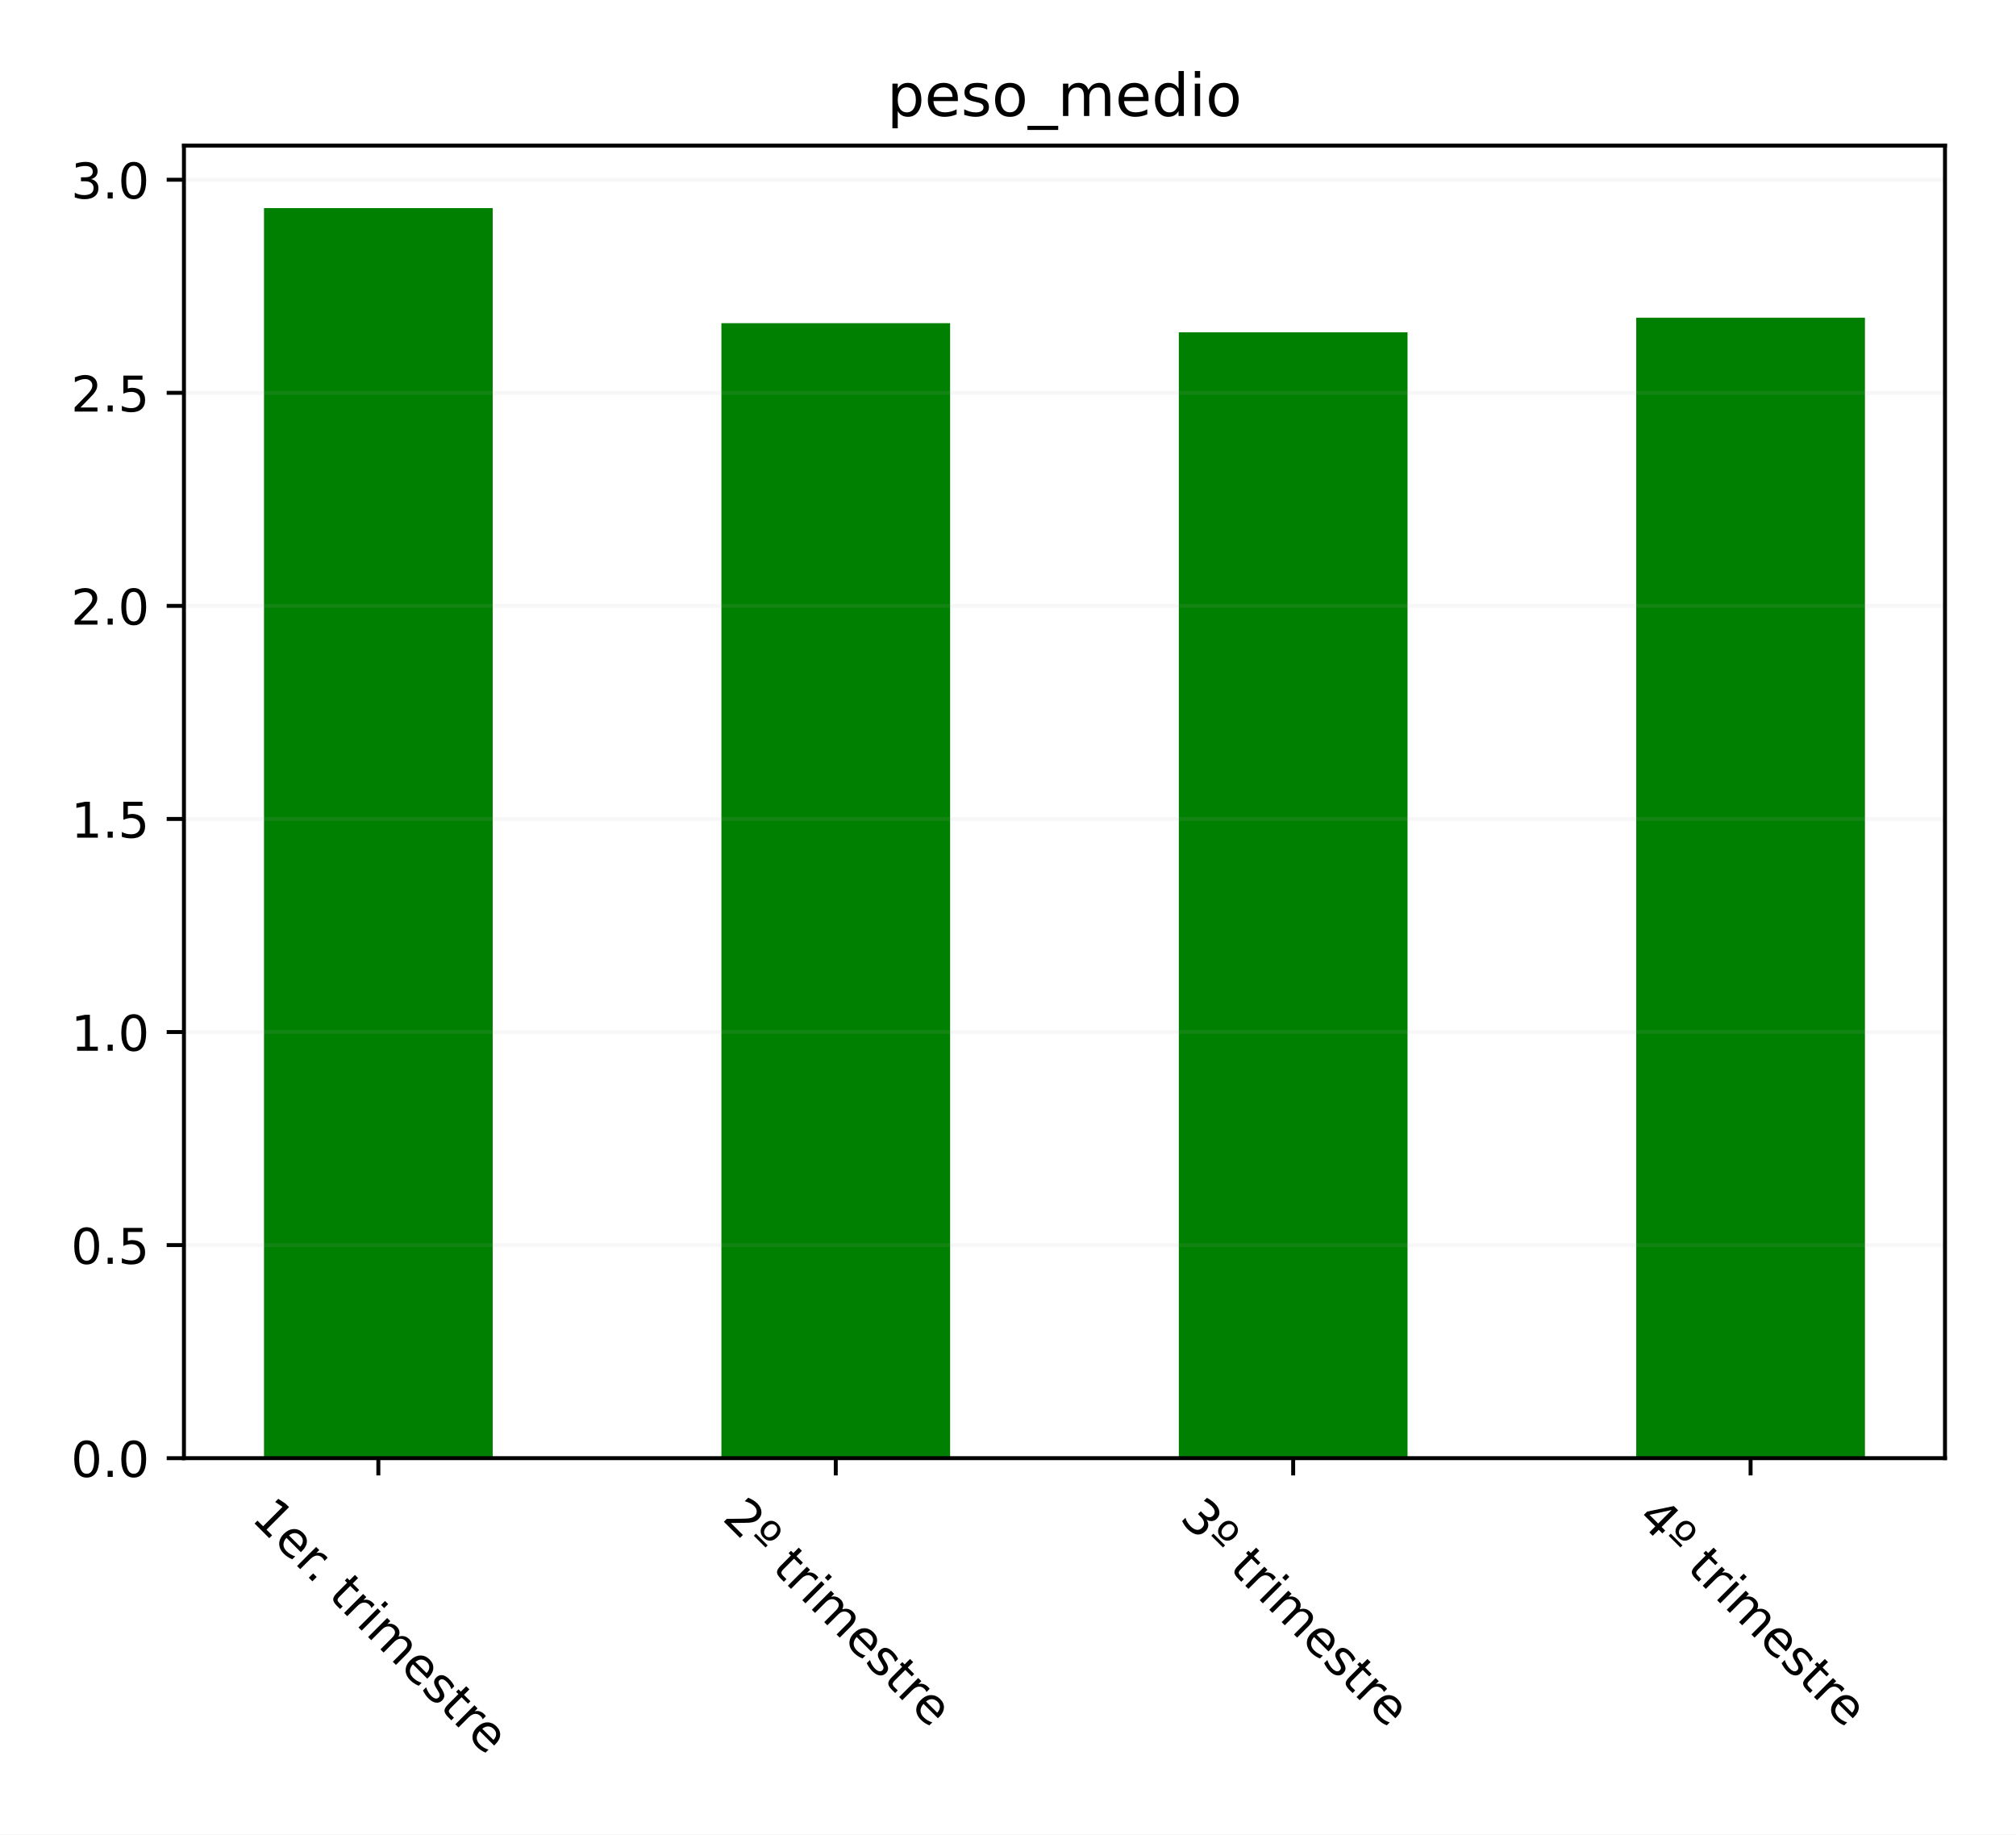
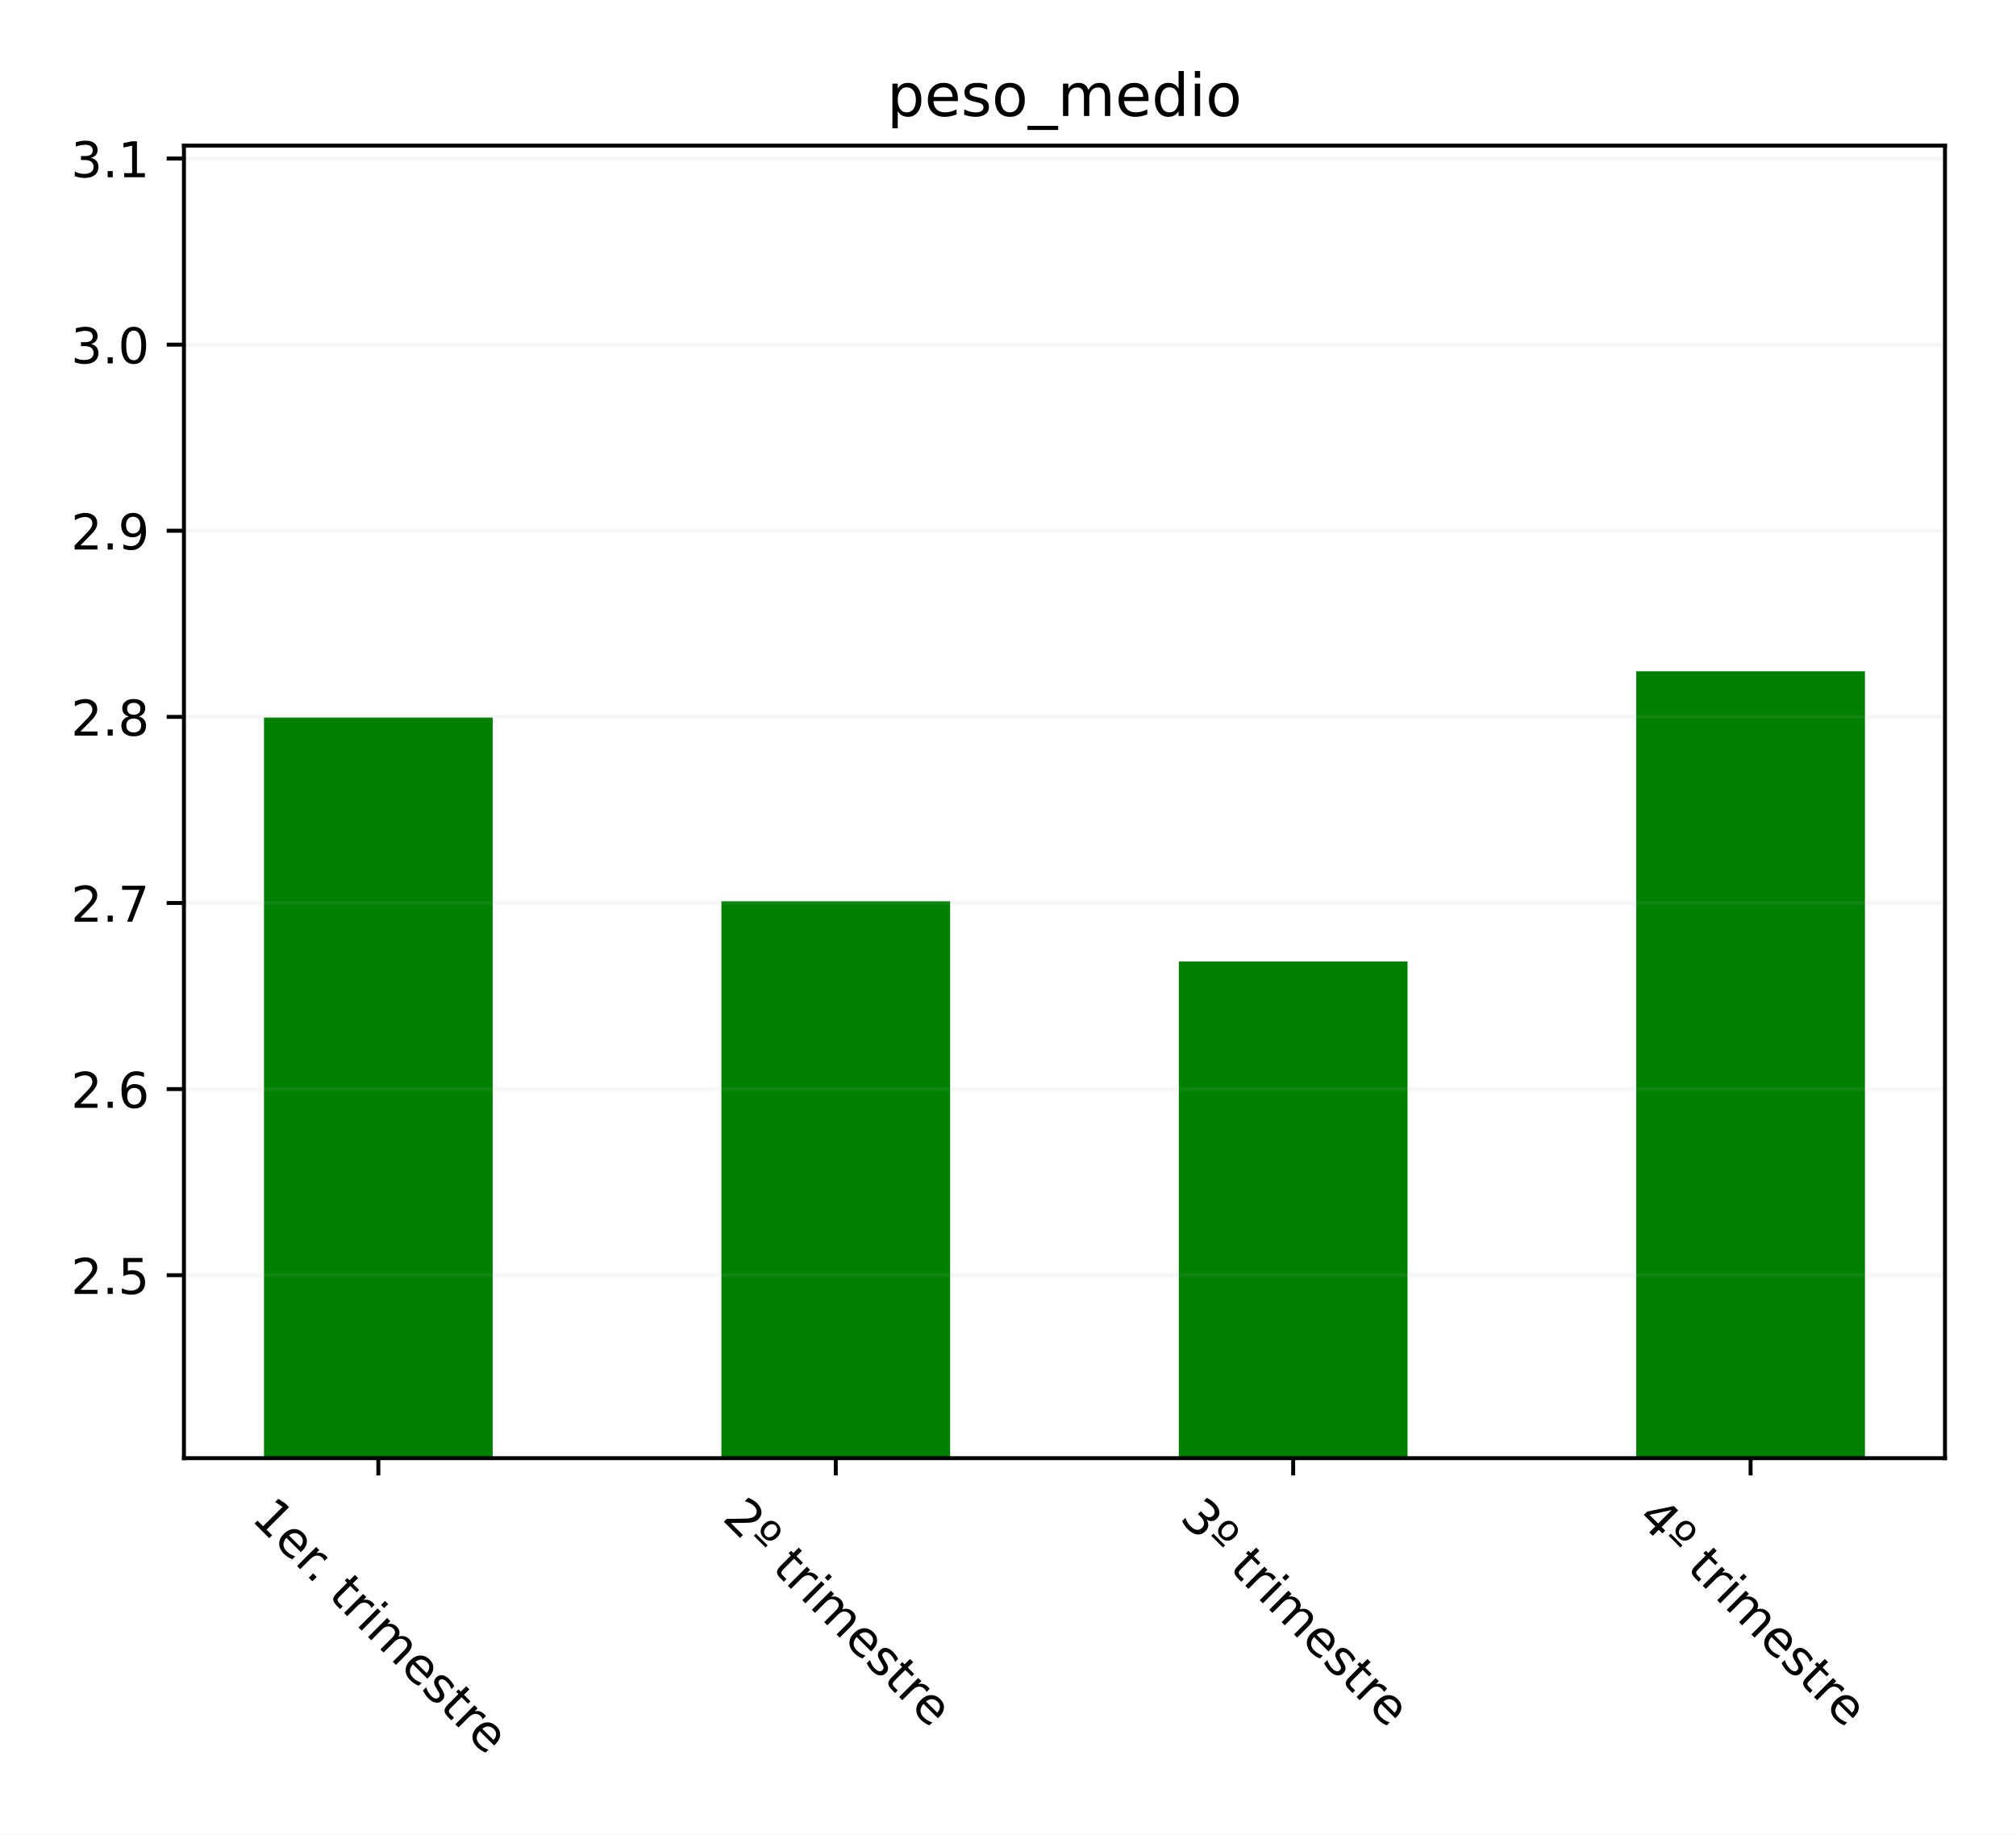
<svg xmlns="http://www.w3.org/2000/svg" xmlns:xlink="http://www.w3.org/1999/xlink" height="371.916pt" version="1.1" viewBox="0 0 408.823 371.916" width="408.823pt">
  <defs>
    <style type="text/css">*{stroke-linecap:butt;stroke-linejoin:round;}</style>
  </defs>
  <g id="figure_1">
    <g id="patch_1">
      <path d="M 0 371.916  L 408.823 371.916  L 408.823 0  L 0 0  z " style="fill:#ffffff;" />
    </g>
    <g id="axes_1">
      <g id="patch_2">
        <path d="M 37.303 295.63  L 394.423 295.63  L 394.423 29.518  L 37.303 29.518  z " style="fill:#ffffff;" />
      </g>
      <g id="patch_3">
-         <path clip-path="url(#pcd3f0fd478)" d="M 53.536 295.63  L 99.915 295.63  L 99.915 42.19  L 53.536 42.19  z " style="fill:#008000;" />
+         <path clip-path="url(#pd7420536b3)" d="M 53.536 1201.865  L 99.915 1201.865  L 99.915 145.481  L 53.536 145.481  z " style="fill:#008000;" />
      </g>
      <g id="patch_4">
-         <path clip-path="url(#pcd3f0fd478)" d="M 146.294 295.63  L 192.674 295.63  L 192.674 65.519  L 146.294 65.519  z " style="fill:#008000;" />
+         <path clip-path="url(#pd7420536b3)" d="M 146.294 1201.865  L 192.674 1201.865  L 192.674 182.732  L 146.294 182.732  z " style="fill:#008000;" />
      </g>
      <g id="patch_5">
-         <path clip-path="url(#pcd3f0fd478)" d="M 239.053 295.63  L 285.432 295.63  L 285.432 67.377  L 239.053 67.377  z " style="fill:#008000;" />
+         <path clip-path="url(#pd7420536b3)" d="M 239.053 1201.865  L 285.432 1201.865  L 285.432 194.937  L 239.053 194.937  z " style="fill:#008000;" />
      </g>
      <g id="patch_6">
-         <path clip-path="url(#pcd3f0fd478)" d="M 331.811 295.63  L 378.19 295.63  L 378.19 64.409  L 331.811 64.409  z " style="fill:#008000;" />
+         <path clip-path="url(#pd7420536b3)" d="M 331.811 1201.865  L 378.19 1201.865  L 378.19 136.095  L 331.811 136.095  z " style="fill:#008000;" />
      </g>
      <g id="matplotlib.axis_1">
        <g id="xtick_1">
          <g id="line2d_1">
            <defs>
-               <path d="M 0 0  L 0 3.5  " id="m97f8cb1d23" style="stroke:#000000;stroke-width:0.8;" />
+               <path d="M 0 0  L 0 3.5  " id="m597c6faab0" style="stroke:#000000;stroke-width:0.8;" />
            </defs>
            <g>
-               <use style="stroke:#000000;stroke-width:0.8;" x="76.725" xlink:href="#m97f8cb1d23" y="295.63" />
+               <use style="stroke:#000000;stroke-width:0.8;" x="76.725" xlink:href="#m597c6faab0" y="295.63" />
            </g>
          </g>
          <g id="text_1">
            <g transform="translate(50.7531 308.003)rotate(-315)scale(0.1 -0.1)">
              <defs>
                <path d="M 12.406 8.297  L 28.516 8.297  L 28.516 63.922  L 10.984 60.406  L 10.984 69.391  L 28.422 72.906  L 38.281 72.906  L 38.281 8.297  L 54.391 8.297  L 54.391 0  L 12.406 0  z " id="DejaVuSans-49" />
                <path d="M 56.203 29.594  L 56.203 25.203  L 14.891 25.203  Q 15.484 15.922 20.484 11.062  Q 25.484 6.203 34.422 6.203  Q 39.594 6.203 44.453 7.469  Q 49.312 8.734 54.109 11.281  L 54.109 2.781  Q 49.266 0.734 44.188 -0.344  Q 39.109 -1.422 33.891 -1.422  Q 20.797 -1.422 13.156 6.188  Q 5.516 13.812 5.516 26.812  Q 5.516 40.234 12.766 48.109  Q 20.016 56 32.328 56  Q 43.359 56 49.781 48.891  Q 56.203 41.797 56.203 29.594  z M 47.219 32.234  Q 47.125 39.594 43.094 43.984  Q 39.062 48.391 32.422 48.391  Q 24.906 48.391 20.391 44.141  Q 15.875 39.891 15.188 32.172  z " id="DejaVuSans-101" />
                <path d="M 41.109 46.297  Q 39.594 47.172 37.812 47.578  Q 36.031 48 33.891 48  Q 26.266 48 22.188 43.047  Q 18.109 38.094 18.109 28.812  L 18.109 0  L 9.078 0  L 9.078 54.688  L 18.109 54.688  L 18.109 46.188  Q 20.953 51.172 25.484 53.578  Q 30.031 56 36.531 56  Q 37.453 56 38.578 55.875  Q 39.703 55.766 41.062 55.516  z " id="DejaVuSans-114" />
                <path d="M 10.688 12.406  L 21 12.406  L 21 0  L 10.688 0  z " id="DejaVuSans-46" />
                <path id="DejaVuSans-32" />
                <path d="M 18.312 70.219  L 18.312 54.688  L 36.812 54.688  L 36.812 47.703  L 18.312 47.703  L 18.312 18.016  Q 18.312 11.328 20.141 9.422  Q 21.969 7.516 27.594 7.516  L 36.812 7.516  L 36.812 0  L 27.594 0  Q 17.188 0 13.234 3.875  Q 9.281 7.766 9.281 18.016  L 9.281 47.703  L 2.688 47.703  L 2.688 54.688  L 9.281 54.688  L 9.281 70.219  z " id="DejaVuSans-116" />
                <path d="M 9.422 54.688  L 18.406 54.688  L 18.406 0  L 9.422 0  z M 9.422 75.984  L 18.406 75.984  L 18.406 64.594  L 9.422 64.594  z " id="DejaVuSans-105" />
                <path d="M 52 44.188  Q 55.375 50.25 60.062 53.125  Q 64.75 56 71.094 56  Q 79.641 56 84.281 50.016  Q 88.922 44.047 88.922 33.016  L 88.922 0  L 79.891 0  L 79.891 32.719  Q 79.891 40.578 77.094 44.375  Q 74.312 48.188 68.609 48.188  Q 61.625 48.188 57.562 43.547  Q 53.516 38.922 53.516 30.906  L 53.516 0  L 44.484 0  L 44.484 32.719  Q 44.484 40.625 41.703 44.406  Q 38.922 48.188 33.109 48.188  Q 26.219 48.188 22.156 43.531  Q 18.109 38.875 18.109 30.906  L 18.109 0  L 9.078 0  L 9.078 54.688  L 18.109 54.688  L 18.109 46.188  Q 21.188 51.219 25.484 53.609  Q 29.781 56 35.688 56  Q 41.656 56 45.828 52.969  Q 50 49.953 52 44.188  z " id="DejaVuSans-109" />
                <path d="M 44.281 53.078  L 44.281 44.578  Q 40.484 46.531 36.375 47.5  Q 32.281 48.484 27.875 48.484  Q 21.188 48.484 17.844 46.438  Q 14.5 44.391 14.5 40.281  Q 14.5 37.156 16.891 35.375  Q 19.281 33.594 26.516 31.984  L 29.594 31.297  Q 39.156 29.25 43.188 25.516  Q 47.219 21.781 47.219 15.094  Q 47.219 7.469 41.188 3.016  Q 35.156 -1.422 24.609 -1.422  Q 20.219 -1.422 15.453 -0.562  Q 10.688 0.297 5.422 2  L 5.422 11.281  Q 10.406 8.688 15.234 7.391  Q 20.062 6.109 24.812 6.109  Q 31.156 6.109 34.562 8.281  Q 37.984 10.453 37.984 14.406  Q 37.984 18.062 35.516 20.016  Q 33.062 21.969 24.703 23.781  L 21.578 24.516  Q 13.234 26.266 9.516 29.906  Q 5.812 33.547 5.812 39.891  Q 5.812 47.609 11.281 51.797  Q 16.75 56 26.812 56  Q 31.781 56 36.172 55.266  Q 40.578 54.547 44.281 53.078  z " id="DejaVuSans-115" />
              </defs>
              <use xlink:href="#DejaVuSans-49" />
              <use x="63.623" xlink:href="#DejaVuSans-101" />
              <use x="125.146" xlink:href="#DejaVuSans-114" />
              <use x="157.135" xlink:href="#DejaVuSans-46" />
              <use x="188.922" xlink:href="#DejaVuSans-32" />
              <use x="220.709" xlink:href="#DejaVuSans-116" />
              <use x="259.918" xlink:href="#DejaVuSans-114" />
              <use x="301.031" xlink:href="#DejaVuSans-105" />
              <use x="328.814" xlink:href="#DejaVuSans-109" />
              <use x="426.227" xlink:href="#DejaVuSans-101" />
              <use x="487.75" xlink:href="#DejaVuSans-115" />
              <use x="539.85" xlink:href="#DejaVuSans-116" />
              <use x="579.059" xlink:href="#DejaVuSans-114" />
              <use x="617.922" xlink:href="#DejaVuSans-101" />
            </g>
          </g>
        </g>
        <g id="xtick_2">
          <g id="line2d_2">
            <g>
-               <use style="stroke:#000000;stroke-width:0.8;" x="169.484" xlink:href="#m97f8cb1d23" y="295.63" />
+               <use style="stroke:#000000;stroke-width:0.8;" x="169.484" xlink:href="#m597c6faab0" y="295.63" />
            </g>
          </g>
          <g id="text_2">
            <g transform="translate(146.2753 308.003)rotate(-315)scale(0.1 -0.1)">
              <defs>
                <path d="M 19.188 8.297  L 53.609 8.297  L 53.609 0  L 7.328 0  L 7.328 8.297  Q 12.938 14.109 22.625 23.891  Q 32.328 33.688 34.812 36.531  Q 39.547 41.844 41.422 45.531  Q 43.312 49.219 43.312 52.781  Q 43.312 58.594 39.234 62.25  Q 35.156 65.922 28.609 65.922  Q 23.969 65.922 18.812 64.312  Q 13.672 62.703 7.812 59.422  L 7.812 69.391  Q 13.766 71.781 18.938 73  Q 24.125 74.219 28.422 74.219  Q 39.75 74.219 46.484 68.547  Q 53.219 62.891 53.219 53.422  Q 53.219 48.922 51.531 44.891  Q 49.859 40.875 45.406 35.406  Q 44.188 33.984 37.641 27.219  Q 31.109 20.453 19.188 8.297  z " id="DejaVuSans-50" />
                <path d="M 6.781 28.906  L 40.375 28.906  L 40.375 22.906  L 6.781 22.906  z M 23.578 74.219  Q 32.328 74.219 37.359 68.812  Q 42.391 63.422 42.391 54.109  Q 42.391 44.781 37.359 39.422  Q 32.328 34.078 23.578 34.078  Q 14.844 34.078 9.766 39.453  Q 4.688 44.828 4.688 54.109  Q 4.688 63.422 9.766 68.812  Q 14.844 74.219 23.578 74.219  z M 23.578 68.609  Q 18.453 68.609 15.375 64.672  Q 12.312 60.75 12.312 54.109  Q 12.312 47.609 15.406 43.703  Q 18.5 39.797 23.578 39.797  Q 28.719 39.797 31.766 43.703  Q 34.812 47.609 34.812 54.109  Q 34.812 60.797 31.781 64.703  Q 28.766 68.609 23.578 68.609  z " id="DejaVuSans-186" />
              </defs>
              <use xlink:href="#DejaVuSans-50" />
              <use x="63.623" xlink:href="#DejaVuSans-186" />
              <use x="110.742" xlink:href="#DejaVuSans-32" />
              <use x="142.529" xlink:href="#DejaVuSans-116" />
              <use x="181.738" xlink:href="#DejaVuSans-114" />
              <use x="222.852" xlink:href="#DejaVuSans-105" />
              <use x="250.635" xlink:href="#DejaVuSans-109" />
              <use x="348.047" xlink:href="#DejaVuSans-101" />
              <use x="409.57" xlink:href="#DejaVuSans-115" />
              <use x="461.67" xlink:href="#DejaVuSans-116" />
              <use x="500.879" xlink:href="#DejaVuSans-114" />
              <use x="539.742" xlink:href="#DejaVuSans-101" />
            </g>
          </g>
        </g>
        <g id="xtick_3">
          <g id="line2d_3">
            <g>
-               <use style="stroke:#000000;stroke-width:0.8;" x="262.242" xlink:href="#m97f8cb1d23" y="295.63" />
+               <use style="stroke:#000000;stroke-width:0.8;" x="262.242" xlink:href="#m597c6faab0" y="295.63" />
            </g>
          </g>
          <g id="text_3">
            <g transform="translate(239.0338 308.003)rotate(-315)scale(0.1 -0.1)">
              <defs>
                <path d="M 40.578 39.312  Q 47.656 37.797 51.625 33  Q 55.609 28.219 55.609 21.188  Q 55.609 10.406 48.188 4.484  Q 40.766 -1.422 27.094 -1.422  Q 22.516 -1.422 17.656 -0.516  Q 12.797 0.391 7.625 2.203  L 7.625 11.719  Q 11.719 9.328 16.594 8.109  Q 21.484 6.891 26.812 6.891  Q 36.078 6.891 40.938 10.547  Q 45.797 14.203 45.797 21.188  Q 45.797 27.641 41.281 31.266  Q 36.766 34.906 28.719 34.906  L 20.219 34.906  L 20.219 43.016  L 29.109 43.016  Q 36.375 43.016 40.234 45.922  Q 44.094 48.828 44.094 54.297  Q 44.094 59.906 40.109 62.906  Q 36.141 65.922 28.719 65.922  Q 24.656 65.922 20.016 65.031  Q 15.375 64.156 9.812 62.312  L 9.812 71.094  Q 15.438 72.656 20.344 73.438  Q 25.25 74.219 29.594 74.219  Q 40.828 74.219 47.359 69.109  Q 53.906 64.016 53.906 55.328  Q 53.906 49.266 50.438 45.094  Q 46.969 40.922 40.578 39.312  z " id="DejaVuSans-51" />
              </defs>
              <use xlink:href="#DejaVuSans-51" />
              <use x="63.623" xlink:href="#DejaVuSans-186" />
              <use x="110.742" xlink:href="#DejaVuSans-32" />
              <use x="142.529" xlink:href="#DejaVuSans-116" />
              <use x="181.738" xlink:href="#DejaVuSans-114" />
              <use x="222.852" xlink:href="#DejaVuSans-105" />
              <use x="250.635" xlink:href="#DejaVuSans-109" />
              <use x="348.047" xlink:href="#DejaVuSans-101" />
              <use x="409.57" xlink:href="#DejaVuSans-115" />
              <use x="461.67" xlink:href="#DejaVuSans-116" />
              <use x="500.879" xlink:href="#DejaVuSans-114" />
              <use x="539.742" xlink:href="#DejaVuSans-101" />
            </g>
          </g>
        </g>
        <g id="xtick_4">
          <g id="line2d_4">
            <g>
-               <use style="stroke:#000000;stroke-width:0.8;" x="355.001" xlink:href="#m97f8cb1d23" y="295.63" />
+               <use style="stroke:#000000;stroke-width:0.8;" x="355.001" xlink:href="#m597c6faab0" y="295.63" />
            </g>
          </g>
          <g id="text_4">
            <g transform="translate(331.7922 308.003)rotate(-315)scale(0.1 -0.1)">
              <defs>
                <path d="M 37.797 64.312  L 12.891 25.391  L 37.797 25.391  z M 35.203 72.906  L 47.609 72.906  L 47.609 25.391  L 58.016 25.391  L 58.016 17.188  L 47.609 17.188  L 47.609 0  L 37.797 0  L 37.797 17.188  L 4.891 17.188  L 4.891 26.703  z " id="DejaVuSans-52" />
              </defs>
              <use xlink:href="#DejaVuSans-52" />
              <use x="63.623" xlink:href="#DejaVuSans-186" />
              <use x="110.742" xlink:href="#DejaVuSans-32" />
              <use x="142.529" xlink:href="#DejaVuSans-116" />
              <use x="181.738" xlink:href="#DejaVuSans-114" />
              <use x="222.852" xlink:href="#DejaVuSans-105" />
              <use x="250.635" xlink:href="#DejaVuSans-109" />
              <use x="348.047" xlink:href="#DejaVuSans-101" />
              <use x="409.57" xlink:href="#DejaVuSans-115" />
              <use x="461.67" xlink:href="#DejaVuSans-116" />
              <use x="500.879" xlink:href="#DejaVuSans-114" />
              <use x="539.742" xlink:href="#DejaVuSans-101" />
            </g>
          </g>
        </g>
      </g>
      <g id="matplotlib.axis_2">
        <g id="ytick_1">
          <g id="line2d_5">
-             <path clip-path="url(#pcd3f0fd478)" d="M 37.303 295.63  L 394.423 295.63  " style="fill:none;stroke:#b0b0b0;stroke-linecap:square;stroke-opacity:0.1;stroke-width:0.8;" />
+             <path clip-path="url(#pd7420536b3)" d="M 37.303 258.536  L 394.423 258.536  " style="fill:none;stroke:#b0b0b0;stroke-linecap:square;stroke-opacity:0.1;stroke-width:0.8;" />
          </g>
          <g id="line2d_6">
            <defs>
-               <path d="M 0 0  L -3.5 0  " id="m4b9e392cf2" style="stroke:#000000;stroke-width:0.8;" />
+               <path d="M 0 0  L -3.5 0  " id="m6fe7154238" style="stroke:#000000;stroke-width:0.8;" />
            </defs>
            <g>
-               <use style="stroke:#000000;stroke-width:0.8;" x="37.303" xlink:href="#m4b9e392cf2" y="295.63" />
+               <use style="stroke:#000000;stroke-width:0.8;" x="37.303" xlink:href="#m6fe7154238" y="258.536" />
            </g>
          </g>
          <g id="text_5">
-             <g transform="translate(14.4 299.4293)scale(0.1 -0.1)">
-               <defs>
-                 <path d="M 31.781 66.406  Q 24.172 66.406 20.328 58.906  Q 16.5 51.422 16.5 36.375  Q 16.5 21.391 20.328 13.891  Q 24.172 6.391 31.781 6.391  Q 39.453 6.391 43.281 13.891  Q 47.125 21.391 47.125 36.375  Q 47.125 51.422 43.281 58.906  Q 39.453 66.406 31.781 66.406  z M 31.781 74.219  Q 44.047 74.219 50.516 64.516  Q 56.984 54.828 56.984 36.375  Q 56.984 17.969 50.516 8.266  Q 44.047 -1.422 31.781 -1.422  Q 19.531 -1.422 13.062 8.266  Q 6.594 17.969 6.594 36.375  Q 6.594 54.828 13.062 64.516  Q 19.531 74.219 31.781 74.219  z " id="DejaVuSans-48" />
-               </defs>
-               <use xlink:href="#DejaVuSans-48" />
-               <use x="63.623" xlink:href="#DejaVuSans-46" />
-               <use x="95.41" xlink:href="#DejaVuSans-48" />
+             <g transform="translate(14.4 262.3355)scale(0.1 -0.1)">
+               <defs>
+                 <path d="M 10.797 72.906  L 49.516 72.906  L 49.516 64.594  L 19.828 64.594  L 19.828 46.734  Q 21.969 47.469 24.109 47.828  Q 26.266 48.188 28.422 48.188  Q 40.625 48.188 47.75 41.5  Q 54.891 34.812 54.891 23.391  Q 54.891 11.625 47.562 5.094  Q 40.234 -1.422 26.906 -1.422  Q 22.312 -1.422 17.547 -0.641  Q 12.797 0.141 7.719 1.703  L 7.719 11.625  Q 12.109 9.234 16.797 8.062  Q 21.484 6.891 26.703 6.891  Q 35.156 6.891 40.078 11.328  Q 45.016 15.766 45.016 23.391  Q 45.016 31 40.078 35.438  Q 35.156 39.891 26.703 39.891  Q 22.75 39.891 18.812 39.016  Q 14.891 38.141 10.797 36.281  z " id="DejaVuSans-53" />
+               </defs>
+               <use xlink:href="#DejaVuSans-50" />
+               <use x="63.623" xlink:href="#DejaVuSans-46" />
+               <use x="95.41" xlink:href="#DejaVuSans-53" />
            </g>
          </g>
        </g>
        <g id="ytick_2">
          <g id="line2d_7">
-             <path clip-path="url(#pcd3f0fd478)" d="M 37.303 252.432  L 394.423 252.432  " style="fill:none;stroke:#b0b0b0;stroke-linecap:square;stroke-opacity:0.1;stroke-width:0.8;" />
+             <path clip-path="url(#pd7420536b3)" d="M 37.303 220.803  L 394.423 220.803  " style="fill:none;stroke:#b0b0b0;stroke-linecap:square;stroke-opacity:0.1;stroke-width:0.8;" />
          </g>
          <g id="line2d_8">
            <g>
-               <use style="stroke:#000000;stroke-width:0.8;" x="37.303" xlink:href="#m4b9e392cf2" y="252.432" />
+               <use style="stroke:#000000;stroke-width:0.8;" x="37.303" xlink:href="#m6fe7154238" y="220.803" />
            </g>
          </g>
          <g id="text_6">
-             <g transform="translate(14.4 256.2315)scale(0.1 -0.1)">
-               <defs>
-                 <path d="M 10.797 72.906  L 49.516 72.906  L 49.516 64.594  L 19.828 64.594  L 19.828 46.734  Q 21.969 47.469 24.109 47.828  Q 26.266 48.188 28.422 48.188  Q 40.625 48.188 47.75 41.5  Q 54.891 34.812 54.891 23.391  Q 54.891 11.625 47.562 5.094  Q 40.234 -1.422 26.906 -1.422  Q 22.312 -1.422 17.547 -0.641  Q 12.797 0.141 7.719 1.703  L 7.719 11.625  Q 12.109 9.234 16.797 8.062  Q 21.484 6.891 26.703 6.891  Q 35.156 6.891 40.078 11.328  Q 45.016 15.766 45.016 23.391  Q 45.016 31 40.078 35.438  Q 35.156 39.891 26.703 39.891  Q 22.75 39.891 18.812 39.016  Q 14.891 38.141 10.797 36.281  z " id="DejaVuSans-53" />
-               </defs>
-               <use xlink:href="#DejaVuSans-48" />
-               <use x="63.623" xlink:href="#DejaVuSans-46" />
-               <use x="95.41" xlink:href="#DejaVuSans-53" />
+             <g transform="translate(14.4 224.6023)scale(0.1 -0.1)">
+               <defs>
+                 <path d="M 33.016 40.375  Q 26.375 40.375 22.484 35.828  Q 18.609 31.297 18.609 23.391  Q 18.609 15.531 22.484 10.953  Q 26.375 6.391 33.016 6.391  Q 39.656 6.391 43.531 10.953  Q 47.406 15.531 47.406 23.391  Q 47.406 31.297 43.531 35.828  Q 39.656 40.375 33.016 40.375  z M 52.594 71.297  L 52.594 62.312  Q 48.875 64.062 45.094 64.984  Q 41.312 65.922 37.594 65.922  Q 27.828 65.922 22.672 59.328  Q 17.531 52.734 16.797 39.406  Q 19.672 43.656 24.016 45.922  Q 28.375 48.188 33.594 48.188  Q 44.578 48.188 50.953 41.516  Q 57.328 34.859 57.328 23.391  Q 57.328 12.156 50.688 5.359  Q 44.047 -1.422 33.016 -1.422  Q 20.359 -1.422 13.672 8.266  Q 6.984 17.969 6.984 36.375  Q 6.984 53.656 15.188 63.938  Q 23.391 74.219 37.203 74.219  Q 40.922 74.219 44.703 73.484  Q 48.484 72.75 52.594 71.297  z " id="DejaVuSans-54" />
+               </defs>
+               <use xlink:href="#DejaVuSans-50" />
+               <use x="63.623" xlink:href="#DejaVuSans-46" />
+               <use x="95.41" xlink:href="#DejaVuSans-54" />
            </g>
          </g>
        </g>
        <g id="ytick_3">
          <g id="line2d_9">
-             <path clip-path="url(#pcd3f0fd478)" d="M 37.303 209.234  L 394.423 209.234  " style="fill:none;stroke:#b0b0b0;stroke-linecap:square;stroke-opacity:0.1;stroke-width:0.8;" />
+             <path clip-path="url(#pd7420536b3)" d="M 37.303 183.07  L 394.423 183.07  " style="fill:none;stroke:#b0b0b0;stroke-linecap:square;stroke-opacity:0.1;stroke-width:0.8;" />
          </g>
          <g id="line2d_10">
            <g>
-               <use style="stroke:#000000;stroke-width:0.8;" x="37.303" xlink:href="#m4b9e392cf2" y="209.234" />
+               <use style="stroke:#000000;stroke-width:0.8;" x="37.303" xlink:href="#m6fe7154238" y="183.07" />
            </g>
          </g>
          <g id="text_7">
-             <g transform="translate(14.4 213.0336)scale(0.1 -0.1)">
-               <use xlink:href="#DejaVuSans-49" />
-               <use x="63.623" xlink:href="#DejaVuSans-46" />
-               <use x="95.41" xlink:href="#DejaVuSans-48" />
+             <g transform="translate(14.4 186.8692)scale(0.1 -0.1)">
+               <defs>
+                 <path d="M 8.203 72.906  L 55.078 72.906  L 55.078 68.703  L 28.609 0  L 18.312 0  L 43.219 64.594  L 8.203 64.594  z " id="DejaVuSans-55" />
+               </defs>
+               <use xlink:href="#DejaVuSans-50" />
+               <use x="63.623" xlink:href="#DejaVuSans-46" />
+               <use x="95.41" xlink:href="#DejaVuSans-55" />
            </g>
          </g>
        </g>
        <g id="ytick_4">
          <g id="line2d_11">
-             <path clip-path="url(#pcd3f0fd478)" d="M 37.303 166.037  L 394.423 166.037  " style="fill:none;stroke:#b0b0b0;stroke-linecap:square;stroke-opacity:0.1;stroke-width:0.8;" />
+             <path clip-path="url(#pd7420536b3)" d="M 37.303 145.337  L 394.423 145.337  " style="fill:none;stroke:#b0b0b0;stroke-linecap:square;stroke-opacity:0.1;stroke-width:0.8;" />
          </g>
          <g id="line2d_12">
            <g>
-               <use style="stroke:#000000;stroke-width:0.8;" x="37.303" xlink:href="#m4b9e392cf2" y="166.037" />
+               <use style="stroke:#000000;stroke-width:0.8;" x="37.303" xlink:href="#m6fe7154238" y="145.337" />
            </g>
          </g>
          <g id="text_8">
-             <g transform="translate(14.4 169.8357)scale(0.1 -0.1)">
-               <use xlink:href="#DejaVuSans-49" />
-               <use x="63.623" xlink:href="#DejaVuSans-46" />
-               <use x="95.41" xlink:href="#DejaVuSans-53" />
+             <g transform="translate(14.4 149.136)scale(0.1 -0.1)">
+               <defs>
+                 <path d="M 31.781 34.625  Q 24.75 34.625 20.719 30.859  Q 16.703 27.094 16.703 20.516  Q 16.703 13.922 20.719 10.156  Q 24.75 6.391 31.781 6.391  Q 38.812 6.391 42.859 10.172  Q 46.922 13.969 46.922 20.516  Q 46.922 27.094 42.891 30.859  Q 38.875 34.625 31.781 34.625  z M 21.922 38.812  Q 15.578 40.375 12.031 44.719  Q 8.5 49.078 8.5 55.328  Q 8.5 64.062 14.719 69.141  Q 20.953 74.219 31.781 74.219  Q 42.672 74.219 48.875 69.141  Q 55.078 64.062 55.078 55.328  Q 55.078 49.078 51.531 44.719  Q 48 40.375 41.703 38.812  Q 48.828 37.156 52.797 32.312  Q 56.781 27.484 56.781 20.516  Q 56.781 9.906 50.312 4.234  Q 43.844 -1.422 31.781 -1.422  Q 19.734 -1.422 13.25 4.234  Q 6.781 9.906 6.781 20.516  Q 6.781 27.484 10.781 32.312  Q 14.797 37.156 21.922 38.812  z M 18.312 54.391  Q 18.312 48.734 21.844 45.562  Q 25.391 42.391 31.781 42.391  Q 38.141 42.391 41.719 45.562  Q 45.312 48.734 45.312 54.391  Q 45.312 60.062 41.719 63.234  Q 38.141 66.406 31.781 66.406  Q 25.391 66.406 21.844 63.234  Q 18.312 60.062 18.312 54.391  z " id="DejaVuSans-56" />
+               </defs>
+               <use xlink:href="#DejaVuSans-50" />
+               <use x="63.623" xlink:href="#DejaVuSans-46" />
+               <use x="95.41" xlink:href="#DejaVuSans-56" />
            </g>
          </g>
        </g>
        <g id="ytick_5">
          <g id="line2d_13">
-             <path clip-path="url(#pcd3f0fd478)" d="M 37.303 122.839  L 394.423 122.839  " style="fill:none;stroke:#b0b0b0;stroke-linecap:square;stroke-opacity:0.1;stroke-width:0.8;" />
+             <path clip-path="url(#pd7420536b3)" d="M 37.303 107.604  L 394.423 107.604  " style="fill:none;stroke:#b0b0b0;stroke-linecap:square;stroke-opacity:0.1;stroke-width:0.8;" />
          </g>
          <g id="line2d_14">
            <g>
-               <use style="stroke:#000000;stroke-width:0.8;" x="37.303" xlink:href="#m4b9e392cf2" y="122.839" />
+               <use style="stroke:#000000;stroke-width:0.8;" x="37.303" xlink:href="#m6fe7154238" y="107.604" />
            </g>
          </g>
          <g id="text_9">
-             <g transform="translate(14.4 126.6379)scale(0.1 -0.1)">
-               <use xlink:href="#DejaVuSans-50" />
-               <use x="63.623" xlink:href="#DejaVuSans-46" />
-               <use x="95.41" xlink:href="#DejaVuSans-48" />
+             <g transform="translate(14.4 111.4029)scale(0.1 -0.1)">
+               <defs>
+                 <path d="M 10.984 1.516  L 10.984 10.5  Q 14.703 8.734 18.5 7.812  Q 22.312 6.891 25.984 6.891  Q 35.75 6.891 40.891 13.453  Q 46.047 20.016 46.781 33.406  Q 43.953 29.203 39.594 26.953  Q 35.25 24.703 29.984 24.703  Q 19.047 24.703 12.672 31.312  Q 6.297 37.938 6.297 49.422  Q 6.297 60.641 12.938 67.422  Q 19.578 74.219 30.609 74.219  Q 43.266 74.219 49.922 64.516  Q 56.594 54.828 56.594 36.375  Q 56.594 19.141 48.406 8.859  Q 40.234 -1.422 26.422 -1.422  Q 22.703 -1.422 18.891 -0.688  Q 15.094 0.047 10.984 1.516  z M 30.609 32.422  Q 37.25 32.422 41.125 36.953  Q 45.016 41.5 45.016 49.422  Q 45.016 57.281 41.125 61.844  Q 37.25 66.406 30.609 66.406  Q 23.969 66.406 20.094 61.844  Q 16.219 57.281 16.219 49.422  Q 16.219 41.5 20.094 36.953  Q 23.969 32.422 30.609 32.422  z " id="DejaVuSans-57" />
+               </defs>
+               <use xlink:href="#DejaVuSans-50" />
+               <use x="63.623" xlink:href="#DejaVuSans-46" />
+               <use x="95.41" xlink:href="#DejaVuSans-57" />
            </g>
          </g>
        </g>
        <g id="ytick_6">
          <g id="line2d_15">
-             <path clip-path="url(#pcd3f0fd478)" d="M 37.303 79.641  L 394.423 79.641  " style="fill:none;stroke:#b0b0b0;stroke-linecap:square;stroke-opacity:0.1;stroke-width:0.8;" />
+             <path clip-path="url(#pd7420536b3)" d="M 37.303 69.87  L 394.423 69.87  " style="fill:none;stroke:#b0b0b0;stroke-linecap:square;stroke-opacity:0.1;stroke-width:0.8;" />
          </g>
          <g id="line2d_16">
            <g>
-               <use style="stroke:#000000;stroke-width:0.8;" x="37.303" xlink:href="#m4b9e392cf2" y="79.641" />
+               <use style="stroke:#000000;stroke-width:0.8;" x="37.303" xlink:href="#m6fe7154238" y="69.87" />
            </g>
          </g>
          <g id="text_10">
-             <g transform="translate(14.4 83.44001)scale(0.1 -0.1)">
-               <use xlink:href="#DejaVuSans-50" />
-               <use x="63.623" xlink:href="#DejaVuSans-46" />
-               <use x="95.41" xlink:href="#DejaVuSans-53" />
+             <g transform="translate(14.4 73.66971)scale(0.1 -0.1)">
+               <defs>
+                 <path d="M 31.781 66.406  Q 24.172 66.406 20.328 58.906  Q 16.5 51.422 16.5 36.375  Q 16.5 21.391 20.328 13.891  Q 24.172 6.391 31.781 6.391  Q 39.453 6.391 43.281 13.891  Q 47.125 21.391 47.125 36.375  Q 47.125 51.422 43.281 58.906  Q 39.453 66.406 31.781 66.406  z M 31.781 74.219  Q 44.047 74.219 50.516 64.516  Q 56.984 54.828 56.984 36.375  Q 56.984 17.969 50.516 8.266  Q 44.047 -1.422 31.781 -1.422  Q 19.531 -1.422 13.062 8.266  Q 6.594 17.969 6.594 36.375  Q 6.594 54.828 13.062 64.516  Q 19.531 74.219 31.781 74.219  z " id="DejaVuSans-48" />
+               </defs>
+               <use xlink:href="#DejaVuSans-51" />
+               <use x="63.623" xlink:href="#DejaVuSans-46" />
+               <use x="95.41" xlink:href="#DejaVuSans-48" />
            </g>
          </g>
        </g>
        <g id="ytick_7">
          <g id="line2d_17">
-             <path clip-path="url(#pcd3f0fd478)" d="M 37.303 36.443  L 394.423 36.443  " style="fill:none;stroke:#b0b0b0;stroke-linecap:square;stroke-opacity:0.1;stroke-width:0.8;" />
+             <path clip-path="url(#pd7420536b3)" d="M 37.303 32.137  L 394.423 32.137  " style="fill:none;stroke:#b0b0b0;stroke-linecap:square;stroke-opacity:0.1;stroke-width:0.8;" />
          </g>
          <g id="line2d_18">
            <g>
-               <use style="stroke:#000000;stroke-width:0.8;" x="37.303" xlink:href="#m4b9e392cf2" y="36.443" />
+               <use style="stroke:#000000;stroke-width:0.8;" x="37.303" xlink:href="#m6fe7154238" y="32.137" />
            </g>
          </g>
          <g id="text_11">
-             <g transform="translate(14.4 40.24214)scale(0.1 -0.1)">
+             <g transform="translate(14.4 35.93656)scale(0.1 -0.1)">
              <use xlink:href="#DejaVuSans-51" />
              <use x="63.623" xlink:href="#DejaVuSans-46" />
-               <use x="95.41" xlink:href="#DejaVuSans-48" />
+               <use x="95.41" xlink:href="#DejaVuSans-49" />
            </g>
          </g>
        </g>
      </g>
      <g id="patch_7">
        <path d="M 37.303 295.63  L 37.303 29.518  " style="fill:none;stroke:#000000;stroke-linecap:square;stroke-linejoin:miter;stroke-width:0.8;" />
      </g>
      <g id="patch_8">
        <path d="M 394.423 295.63  L 394.423 29.518  " style="fill:none;stroke:#000000;stroke-linecap:square;stroke-linejoin:miter;stroke-width:0.8;" />
      </g>
      <g id="patch_9">
        <path d="M 37.303 295.63  L 394.423 295.63  " style="fill:none;stroke:#000000;stroke-linecap:square;stroke-linejoin:miter;stroke-width:0.8;" />
      </g>
      <g id="patch_10">
        <path d="M 37.303 29.518  L 394.423 29.518  " style="fill:none;stroke:#000000;stroke-linecap:square;stroke-linejoin:miter;stroke-width:0.8;" />
      </g>
      <g id="text_12">
        <g transform="translate(179.8819 23.51813)scale(0.12 -0.12)">
          <defs>
            <path d="M 18.109 8.203  L 18.109 -20.797  L 9.078 -20.797  L 9.078 54.688  L 18.109 54.688  L 18.109 46.391  Q 20.953 51.266 25.266 53.625  Q 29.594 56 35.594 56  Q 45.562 56 51.781 48.094  Q 58.016 40.188 58.016 27.297  Q 58.016 14.406 51.781 6.484  Q 45.562 -1.422 35.594 -1.422  Q 29.594 -1.422 25.266 0.953  Q 20.953 3.328 18.109 8.203  z M 48.688 27.297  Q 48.688 37.203 44.609 42.844  Q 40.531 48.484 33.406 48.484  Q 26.266 48.484 22.188 42.844  Q 18.109 37.203 18.109 27.297  Q 18.109 17.391 22.188 11.75  Q 26.266 6.109 33.406 6.109  Q 40.531 6.109 44.609 11.75  Q 48.688 17.391 48.688 27.297  z " id="DejaVuSans-112" />
            <path d="M 30.609 48.391  Q 23.391 48.391 19.188 42.75  Q 14.984 37.109 14.984 27.297  Q 14.984 17.484 19.156 11.844  Q 23.344 6.203 30.609 6.203  Q 37.797 6.203 41.984 11.859  Q 46.188 17.531 46.188 27.297  Q 46.188 37.016 41.984 42.703  Q 37.797 48.391 30.609 48.391  z M 30.609 56  Q 42.328 56 49.016 48.375  Q 55.719 40.766 55.719 27.297  Q 55.719 13.875 49.016 6.219  Q 42.328 -1.422 30.609 -1.422  Q 18.844 -1.422 12.172 6.219  Q 5.516 13.875 5.516 27.297  Q 5.516 40.766 12.172 48.375  Q 18.844 56 30.609 56  z " id="DejaVuSans-111" />
            <path d="M 50.984 -16.609  L 50.984 -23.578  L -0.984 -23.578  L -0.984 -16.609  z " id="DejaVuSans-95" />
            <path d="M 45.406 46.391  L 45.406 75.984  L 54.391 75.984  L 54.391 0  L 45.406 0  L 45.406 8.203  Q 42.578 3.328 38.25 0.953  Q 33.938 -1.422 27.875 -1.422  Q 17.969 -1.422 11.734 6.484  Q 5.516 14.406 5.516 27.297  Q 5.516 40.188 11.734 48.094  Q 17.969 56 27.875 56  Q 33.938 56 38.25 53.625  Q 42.578 51.266 45.406 46.391  z M 14.797 27.297  Q 14.797 17.391 18.875 11.75  Q 22.953 6.109 30.078 6.109  Q 37.203 6.109 41.297 11.75  Q 45.406 17.391 45.406 27.297  Q 45.406 37.203 41.297 42.844  Q 37.203 48.484 30.078 48.484  Q 22.953 48.484 18.875 42.844  Q 14.797 37.203 14.797 27.297  z " id="DejaVuSans-100" />
          </defs>
          <use xlink:href="#DejaVuSans-112" />
          <use x="63.477" xlink:href="#DejaVuSans-101" />
          <use x="125" xlink:href="#DejaVuSans-115" />
          <use x="177.1" xlink:href="#DejaVuSans-111" />
          <use x="238.281" xlink:href="#DejaVuSans-95" />
          <use x="288.281" xlink:href="#DejaVuSans-109" />
          <use x="385.693" xlink:href="#DejaVuSans-101" />
          <use x="447.217" xlink:href="#DejaVuSans-100" />
          <use x="510.693" xlink:href="#DejaVuSans-105" />
          <use x="538.477" xlink:href="#DejaVuSans-111" />
        </g>
      </g>
    </g>
  </g>
  <defs>
-     <clipPath id="pcd3f0fd478">
+     <clipPath id="pd7420536b3">
      <rect height="266.112" width="357.12" x="37.303" y="29.518" />
    </clipPath>
  </defs>
</svg>
